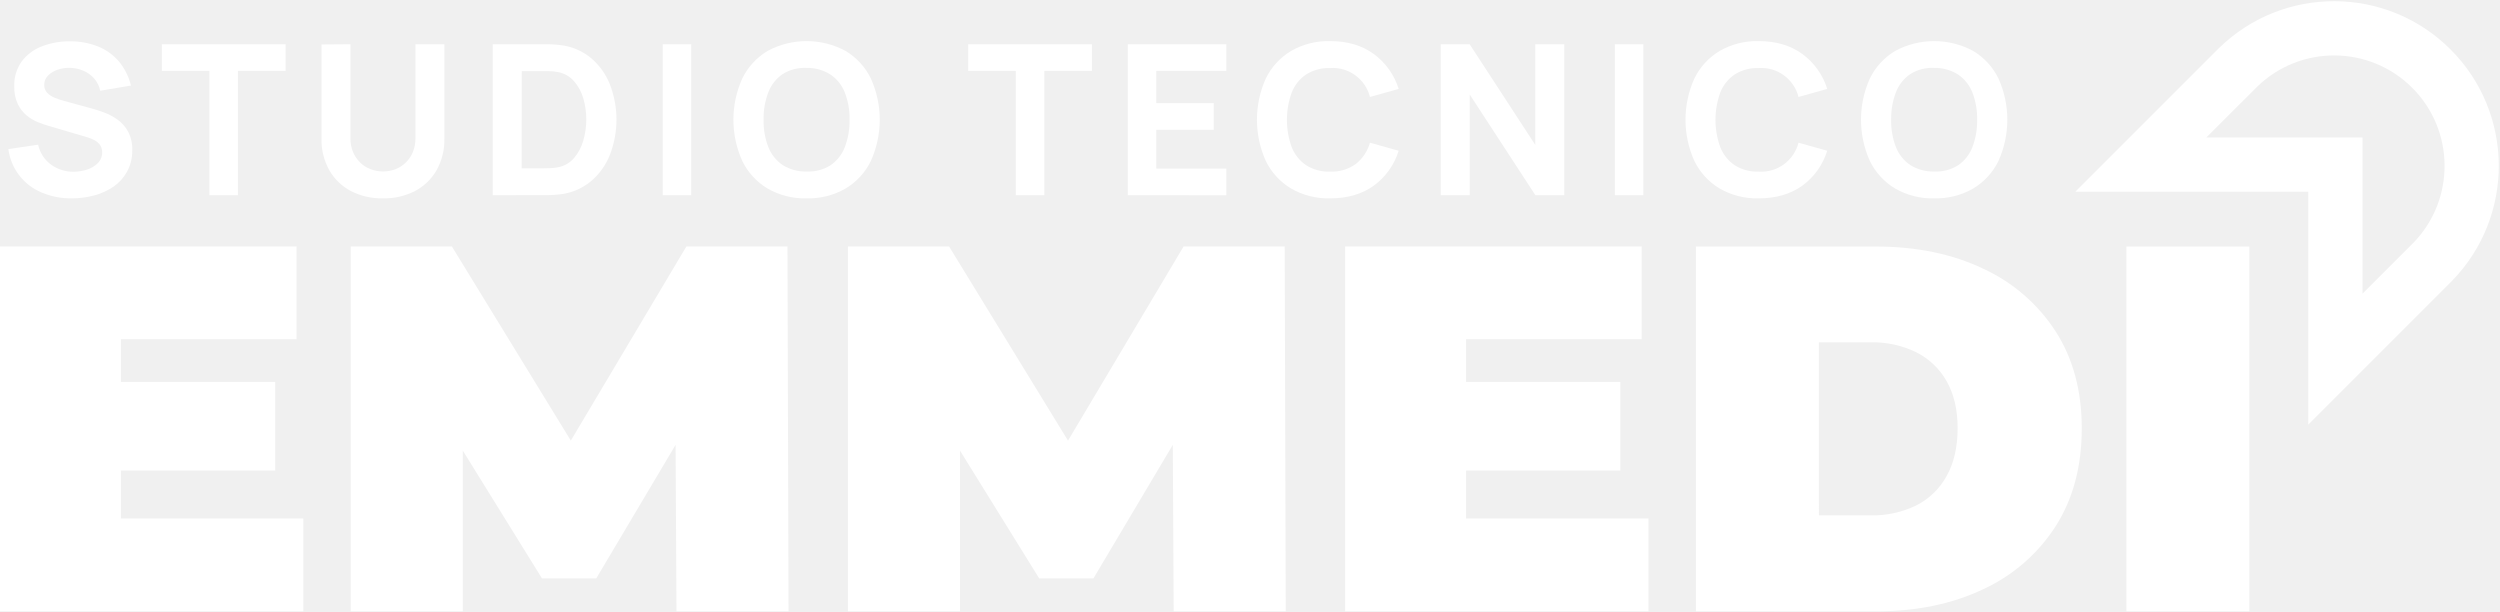
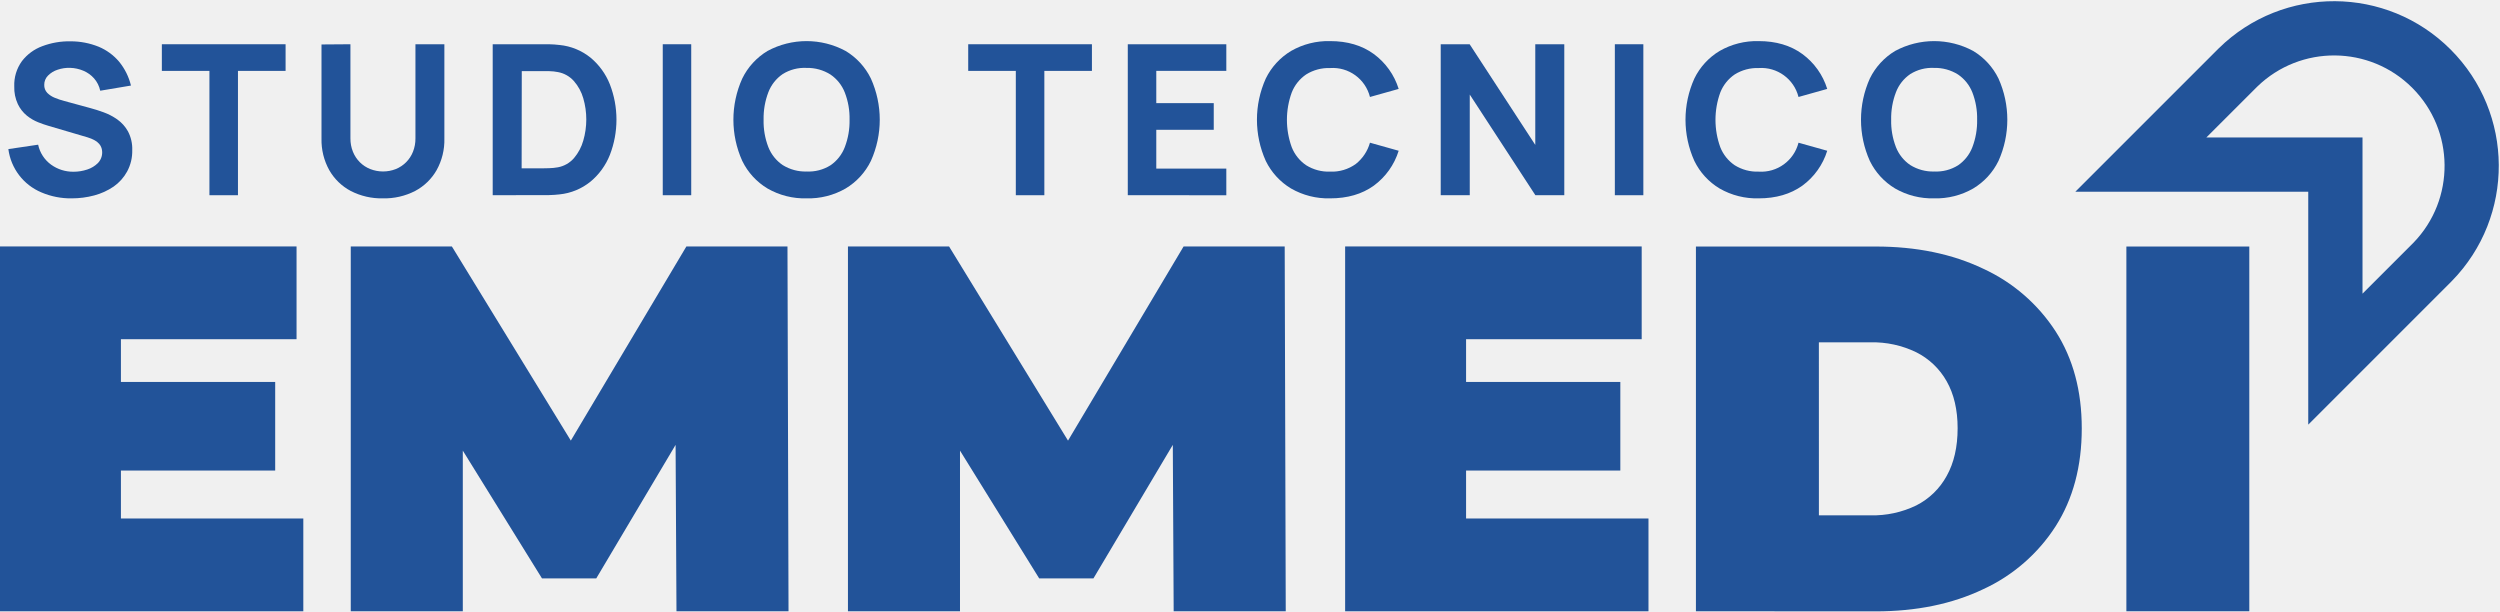
<svg xmlns="http://www.w3.org/2000/svg" id="Livello_1" data-name="Livello 1" viewBox="0 0 930.63 227.55">
  <defs>
-     <style>.cls-1{fill:#fff;}</style>
+     <style>
+       .cls-1 {
+         fill: #225399;
+       }
+     </style>
  </defs>
  <path class="cls-1" d="M893.94,544.3V457.6h-86.7l53.45-53.45a61.31,61.31,0,0,1,86.7,86.7ZM856,437.41h58.14v58.14l19-19A41.11,41.11,0,0,0,875,418.43Z" transform="translate(-34.69 -386.23)" />
  <polygon class="cls-1" points="112.91 193.01 112.91 227.55 0 227.55 0 91.74 110.39 91.74 110.39 126.27 45.01 126.27 45.01 142.18 102.44 142.18 102.44 175.16 45.01 175.16 45.01 193.01 112.91 193.01" />
  <polygon class="cls-1" points="293.53 227.55 251.82 227.55 251.49 165.6 221.95 215.32 201.76 215.32 172.28 167.74 172.28 227.55 130.57 227.55 130.57 91.74 168.21 91.74 212.49 164.01 255.51 91.74 293.14 91.74 293.53 227.55" />
  <polygon class="cls-1" points="478.62 227.55 436.9 227.55 436.58 165.6 407.03 215.32 386.85 215.32 357.36 167.74 357.36 227.55 315.65 227.55 315.65 91.74 353.29 91.74 397.57 164.02 440.6 91.74 478.23 91.74 478.62 227.55" />
  <polygon class="cls-1" points="613.65 193.01 613.65 227.55 500.73 227.55 500.73 91.74 611.12 91.74 611.12 126.27 545.75 126.27 545.75 142.18 603.17 142.18 603.17 175.16 545.75 175.16 545.75 193.01 613.65 193.01" />
  <path class="cls-1" d="M666,613.77V478h66.93q22.7,0,40,8.25a63.9,63.9,0,0,1,27,23.38q9.71,15.13,9.7,36.08,0,21.15-9.7,36.38a63.64,63.64,0,0,1-27,23.48q-17.28,8.24-40,8.24Zm45.78-35.7H731a37.07,37.07,0,0,0,17-3.68,26.54,26.54,0,0,0,11.35-11q4.07-7.27,4.07-17.76,0-10.27-4.07-17.46A26.71,26.71,0,0,0,748,517.35a37.07,37.07,0,0,0-17-3.69H711.77Z" transform="translate(-34.69 -386.23)" />
  <path class="cls-1" d="M826.24,613.77V478H872V613.77Z" transform="translate(-34.69 -386.23)" />
  <path class="cls-1" d="M61.38,460.07a27.66,27.66,0,0,1-11.26-2.21A20.34,20.34,0,0,1,37.8,441.73l11.09-1.64a12.33,12.33,0,0,0,4.84,7.45,14,14,0,0,0,8.35,2.62,16.12,16.12,0,0,0,5.07-.82,10,10,0,0,0,4-2.42,5.68,5.68,0,0,0,1.33-5.6,4.4,4.4,0,0,0-.84-1.5A6.32,6.32,0,0,0,70,438.49a13.25,13.25,0,0,0-2.71-1.13l-14.6-4.3c-1.09-.31-2.36-.75-3.8-1.32a16.46,16.46,0,0,1-4.2-2.46A12.52,12.52,0,0,1,41.34,425,14.49,14.49,0,0,1,40,418.39a15.06,15.06,0,0,1,2.85-9.4,16.92,16.92,0,0,1,7.61-5.58A28.29,28.29,0,0,1,61,401.61a27.74,27.74,0,0,1,10.38,2A20.07,20.07,0,0,1,79,409.16a22.29,22.29,0,0,1,4.44,8.92L72,420a10.11,10.11,0,0,0-2.3-4.6,11,11,0,0,0-4-2.85,13.5,13.5,0,0,0-4.86-1.06,13,13,0,0,0-4.7.69,8.81,8.81,0,0,0-3.59,2.2,4.77,4.77,0,0,0-1.39,3.43,4.1,4.1,0,0,0,1.13,3,8.32,8.32,0,0,0,2.85,1.85,27.78,27.78,0,0,0,3.51,1.17l9.76,2.66q2.19.58,4.84,1.54a21.88,21.88,0,0,1,5.09,2.65,13.46,13.46,0,0,1,4,4.47,14,14,0,0,1,1.58,7A15.92,15.92,0,0,1,82,450.1,16.49,16.49,0,0,1,77,455.68a23.57,23.57,0,0,1-7.24,3.3A32.16,32.16,0,0,1,61.38,460.07Z" transform="translate(-34.69 -386.23)" />
  <path class="cls-1" d="M112.65,458.9V412.62H94.94V402.7H141v9.92H123.27V458.9Z" transform="translate(-34.69 -386.23)" />
  <path class="cls-1" d="M177.2,460.07a25,25,0,0,1-11.94-2.75,19.94,19.94,0,0,1-8-7.75,23,23,0,0,1-2.89-11.74V402.78l10.77-.08v35.05a13,13,0,0,0,.94,5,11.67,11.67,0,0,0,2.59,3.9,11.36,11.36,0,0,0,3.87,2.52,13.07,13.07,0,0,0,9.48,0,11.51,11.51,0,0,0,6.4-6.44,13.19,13.19,0,0,0,.92-5V402.7h10.77v35.13a23,23,0,0,1-2.89,11.74,20,20,0,0,1-8,7.75A25,25,0,0,1,177.2,460.07Z" transform="translate(-34.69 -386.23)" />
  <path class="cls-1" d="M218.1,458.9V402.7h18.18l2.74,0a39,39,0,0,1,4,.28,21.7,21.7,0,0,1,11.51,4.72,24.73,24.73,0,0,1,7.18,9.91,36.38,36.38,0,0,1,0,26.3,24.73,24.73,0,0,1-7.18,9.91A21.71,21.71,0,0,1,243,458.59c-1.28.15-2.61.24-4,.27l-2.74,0Zm10.77-10h7.41q1.07,0,2.85-.06a21.58,21.58,0,0,0,3.24-.33,10.39,10.39,0,0,0,6-3.44,17.25,17.25,0,0,0,3.44-6.47,28.22,28.22,0,0,0,0-15.81,16.67,16.67,0,0,0-3.5-6.4,10.41,10.41,0,0,0-5.89-3.32,18.16,18.16,0,0,0-3.24-.35l-2.85,0h-7.41Z" transform="translate(-34.69 -386.23)" />
  <path class="cls-1" d="M281.4,458.9V402.7H292v56.2Z" transform="translate(-34.69 -386.23)" />
  <path class="cls-1" d="M334.94,460.07a27.67,27.67,0,0,1-14.54-3.67,24.38,24.38,0,0,1-9.4-10.26,37.3,37.3,0,0,1,0-30.68,24.44,24.44,0,0,1,9.4-10.26,30.62,30.62,0,0,1,29.07,0,24.46,24.46,0,0,1,9.41,10.26,37.3,37.3,0,0,1,0,30.68,24.4,24.4,0,0,1-9.41,10.26A27.64,27.64,0,0,1,334.94,460.07Zm0-10a15.26,15.26,0,0,0,8.89-2.3,14.39,14.39,0,0,0,5.33-6.75,27,27,0,0,0,1.78-10.23,26.38,26.38,0,0,0-1.78-10.15,14.42,14.42,0,0,0-5.33-6.67,16,16,0,0,0-8.89-2.46,15.29,15.29,0,0,0-8.9,2.3,14.43,14.43,0,0,0-5.33,6.76,27.1,27.1,0,0,0-1.77,10.22A26.54,26.54,0,0,0,320.71,441a14.49,14.49,0,0,0,5.33,6.67A16,16,0,0,0,334.94,450.08Z" transform="translate(-34.69 -386.23)" />
  <path class="cls-1" d="M412.83,458.9V412.62H395.11V402.7h46.05v9.92H423.45V458.9Z" transform="translate(-34.69 -386.23)" />
  <path class="cls-1" d="M454.51,458.9V402.7h36.68v9.92H465.12v12h21.39v9.92H465.12V449h26.07v9.91Z" transform="translate(-34.69 -386.23)" />
  <path class="cls-1" d="M529.83,460.07a27.67,27.67,0,0,1-14.54-3.67,24.47,24.47,0,0,1-9.41-10.26,37.41,37.41,0,0,1,0-30.68,24.52,24.52,0,0,1,9.41-10.26,27.77,27.77,0,0,1,14.54-3.67q9.67,0,16.25,4.8a25.49,25.49,0,0,1,9.27,13l-10.69,3a14.28,14.28,0,0,0-14.83-10.77,15.79,15.79,0,0,0-8.92,2.38,14.55,14.55,0,0,0-5.37,6.72,29.87,29.87,0,0,0,0,20.37,14.57,14.57,0,0,0,5.37,6.71,15.71,15.71,0,0,0,8.92,2.38,15.24,15.24,0,0,0,9.56-2.85,15.43,15.43,0,0,0,5.27-7.92l10.69,3a25.49,25.49,0,0,1-9.27,13Q539.51,460.07,529.83,460.07Z" transform="translate(-34.69 -386.23)" />
  <path class="cls-1" d="M571,458.9V402.7h10.77l24.43,37.47V402.7H617v56.2H606.24l-24.43-37.47V458.9Z" transform="translate(-34.69 -386.23)" />
  <path class="cls-1" d="M635.82,458.9V402.7h10.61v56.2Z" transform="translate(-34.69 -386.23)" />
  <path class="cls-1" d="M689.36,460.07a27.67,27.67,0,0,1-14.54-3.67,24.38,24.38,0,0,1-9.4-10.26,37.3,37.3,0,0,1,0-30.68,24.44,24.44,0,0,1,9.4-10.26,27.77,27.77,0,0,1,14.54-3.67q9.67,0,16.25,4.8a25.43,25.43,0,0,1,9.27,13l-10.69,3a14.28,14.28,0,0,0-14.83-10.77,15.79,15.79,0,0,0-8.92,2.38,14.55,14.55,0,0,0-5.37,6.72,29.87,29.87,0,0,0,0,20.37,14.57,14.57,0,0,0,5.37,6.71,15.71,15.71,0,0,0,8.92,2.38,14.33,14.33,0,0,0,14.83-10.77l10.69,3a25.43,25.43,0,0,1-9.27,13Q699,460.07,689.36,460.07Z" transform="translate(-34.69 -386.23)" />
  <path class="cls-1" d="M754.68,460.07a27.64,27.64,0,0,1-14.53-3.67,24.47,24.47,0,0,1-9.41-10.26,37.41,37.41,0,0,1,0-30.68,24.52,24.52,0,0,1,9.41-10.26,30.62,30.62,0,0,1,29.07,0,24.52,24.52,0,0,1,9.41,10.26,37.41,37.41,0,0,1,0,30.68,24.47,24.47,0,0,1-9.41,10.26A27.67,27.67,0,0,1,754.68,460.07Zm0-10a15.29,15.29,0,0,0,8.9-2.3,14.45,14.45,0,0,0,5.33-6.75,27.19,27.19,0,0,0,1.77-10.23,26.58,26.58,0,0,0-1.77-10.15,14.49,14.49,0,0,0-5.33-6.67,16,16,0,0,0-8.9-2.46,15.26,15.26,0,0,0-8.89,2.3,14.37,14.37,0,0,0-5.33,6.76,27.09,27.09,0,0,0-1.78,10.22A26.54,26.54,0,0,0,740.46,441a14.42,14.42,0,0,0,5.33,6.67A16,16,0,0,0,754.68,450.08Z" transform="translate(-34.69 -386.23)" />
</svg>
